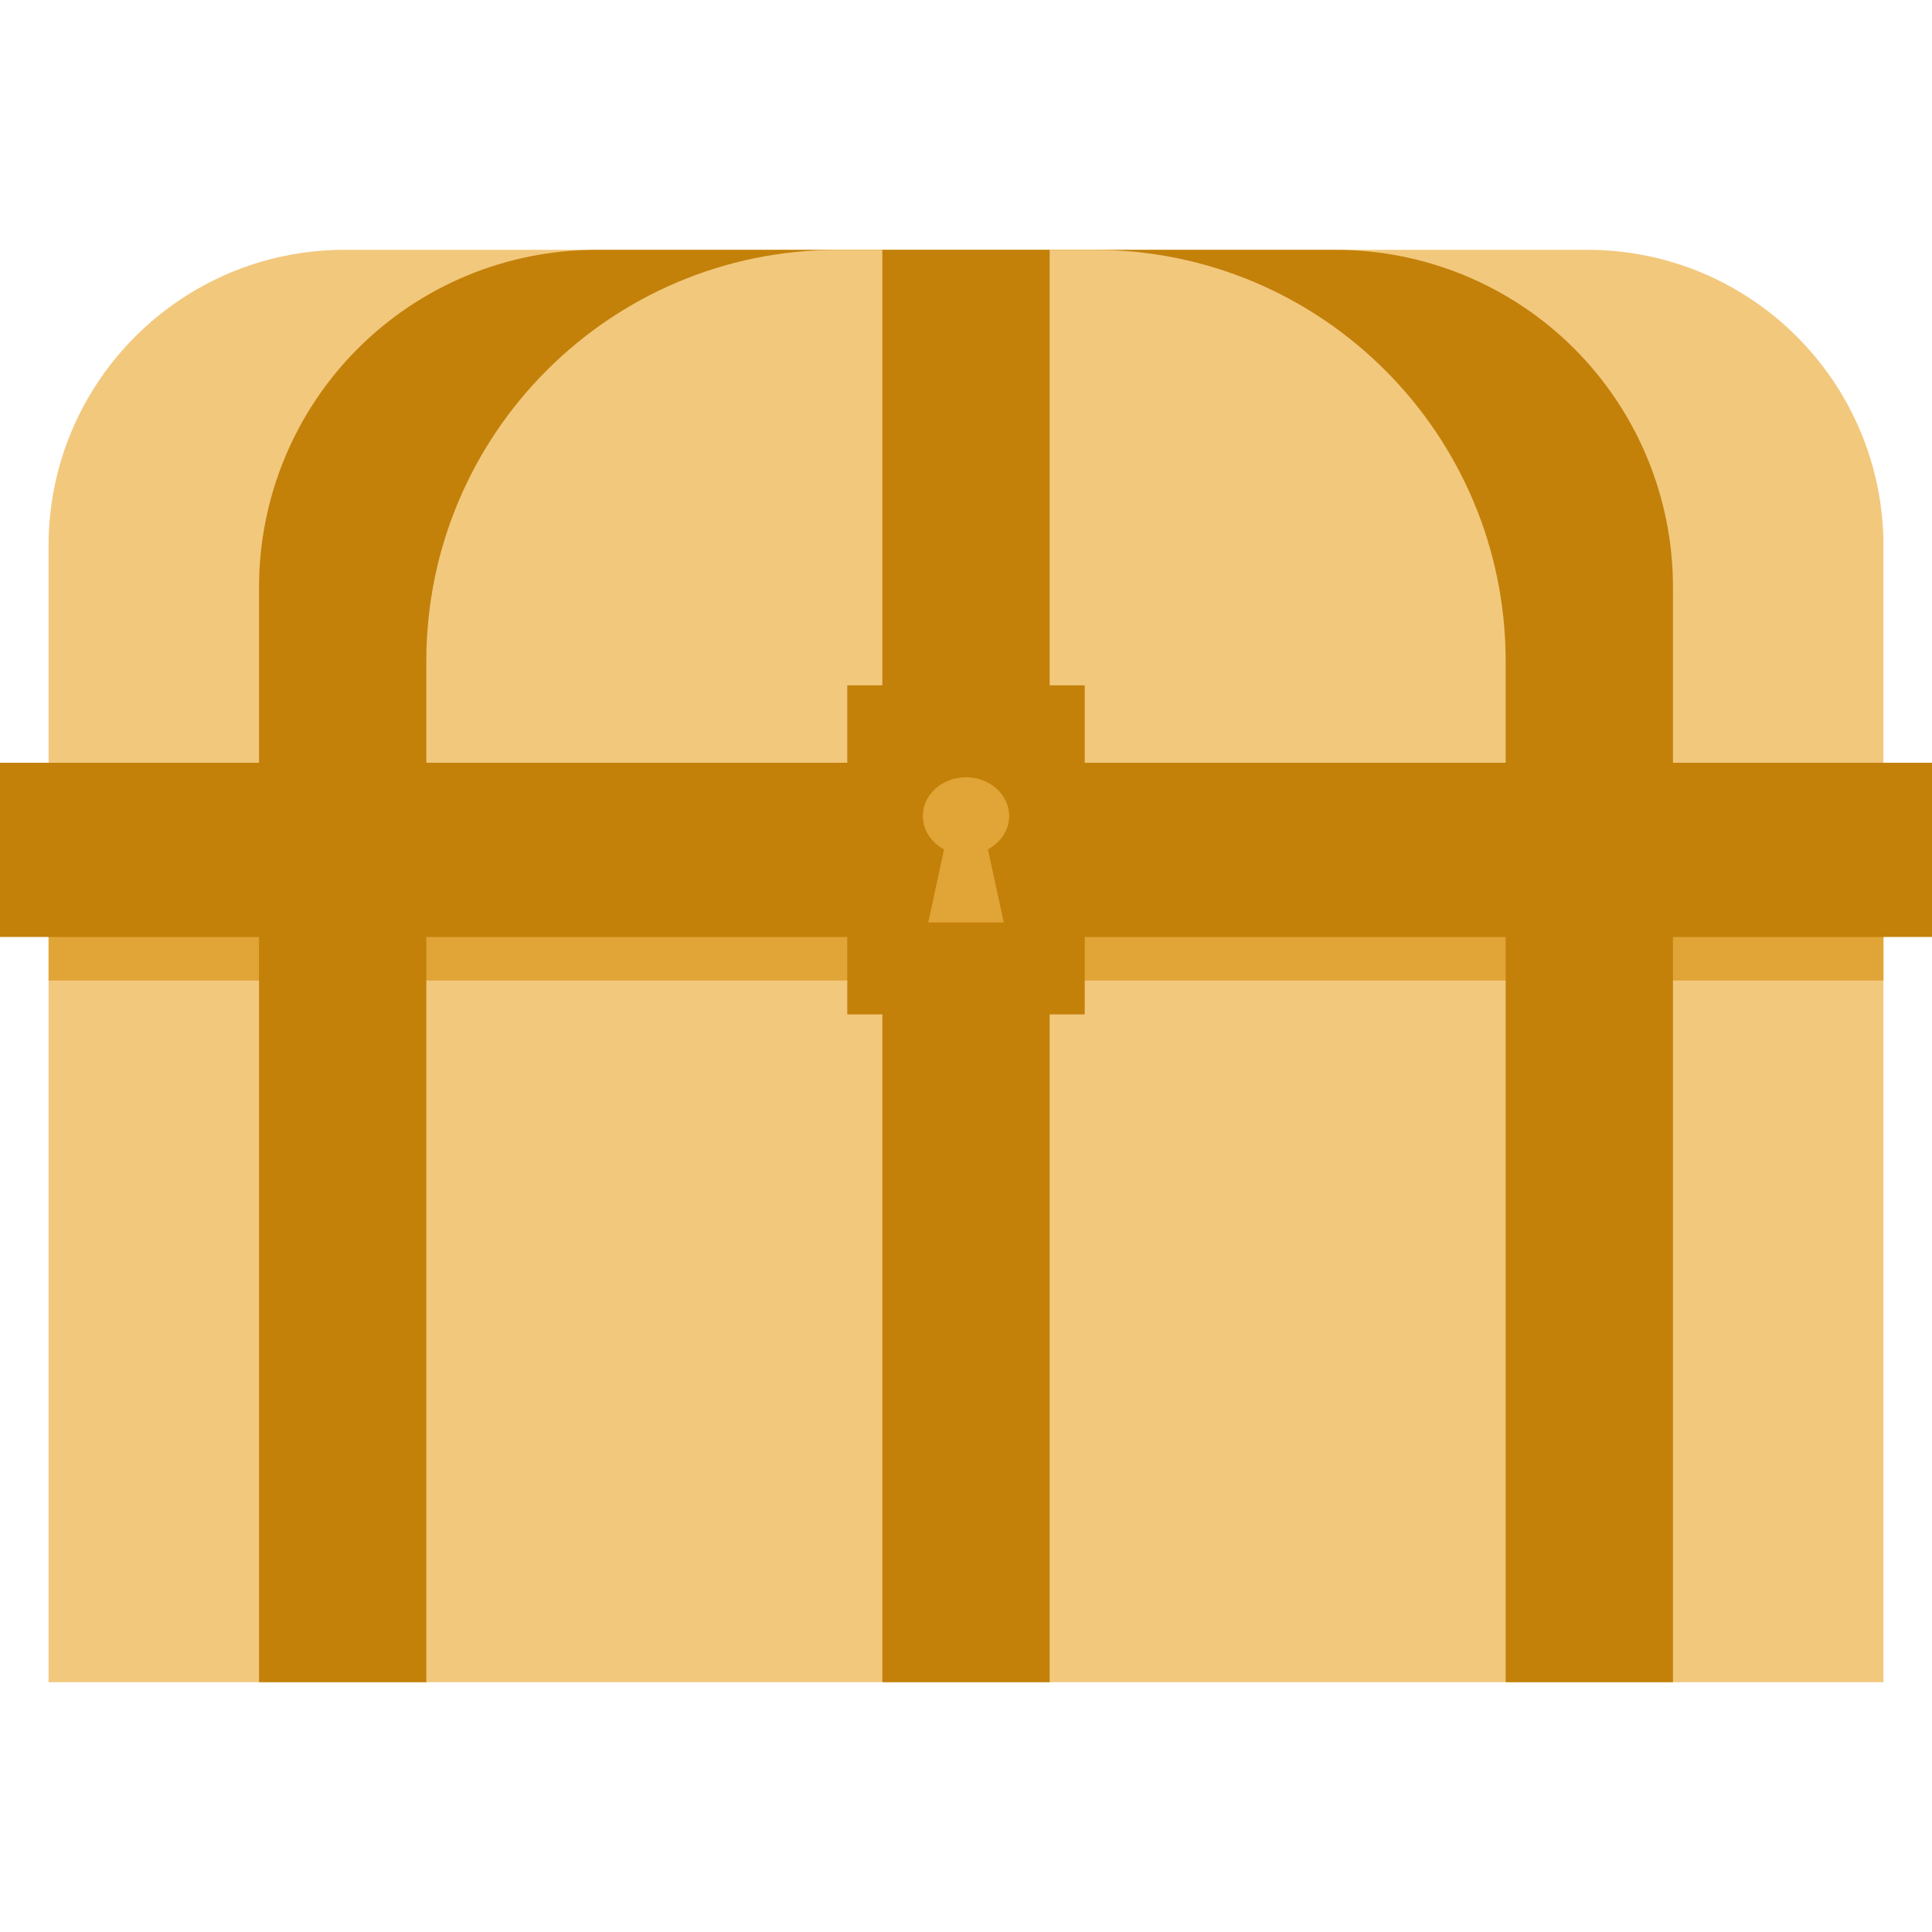
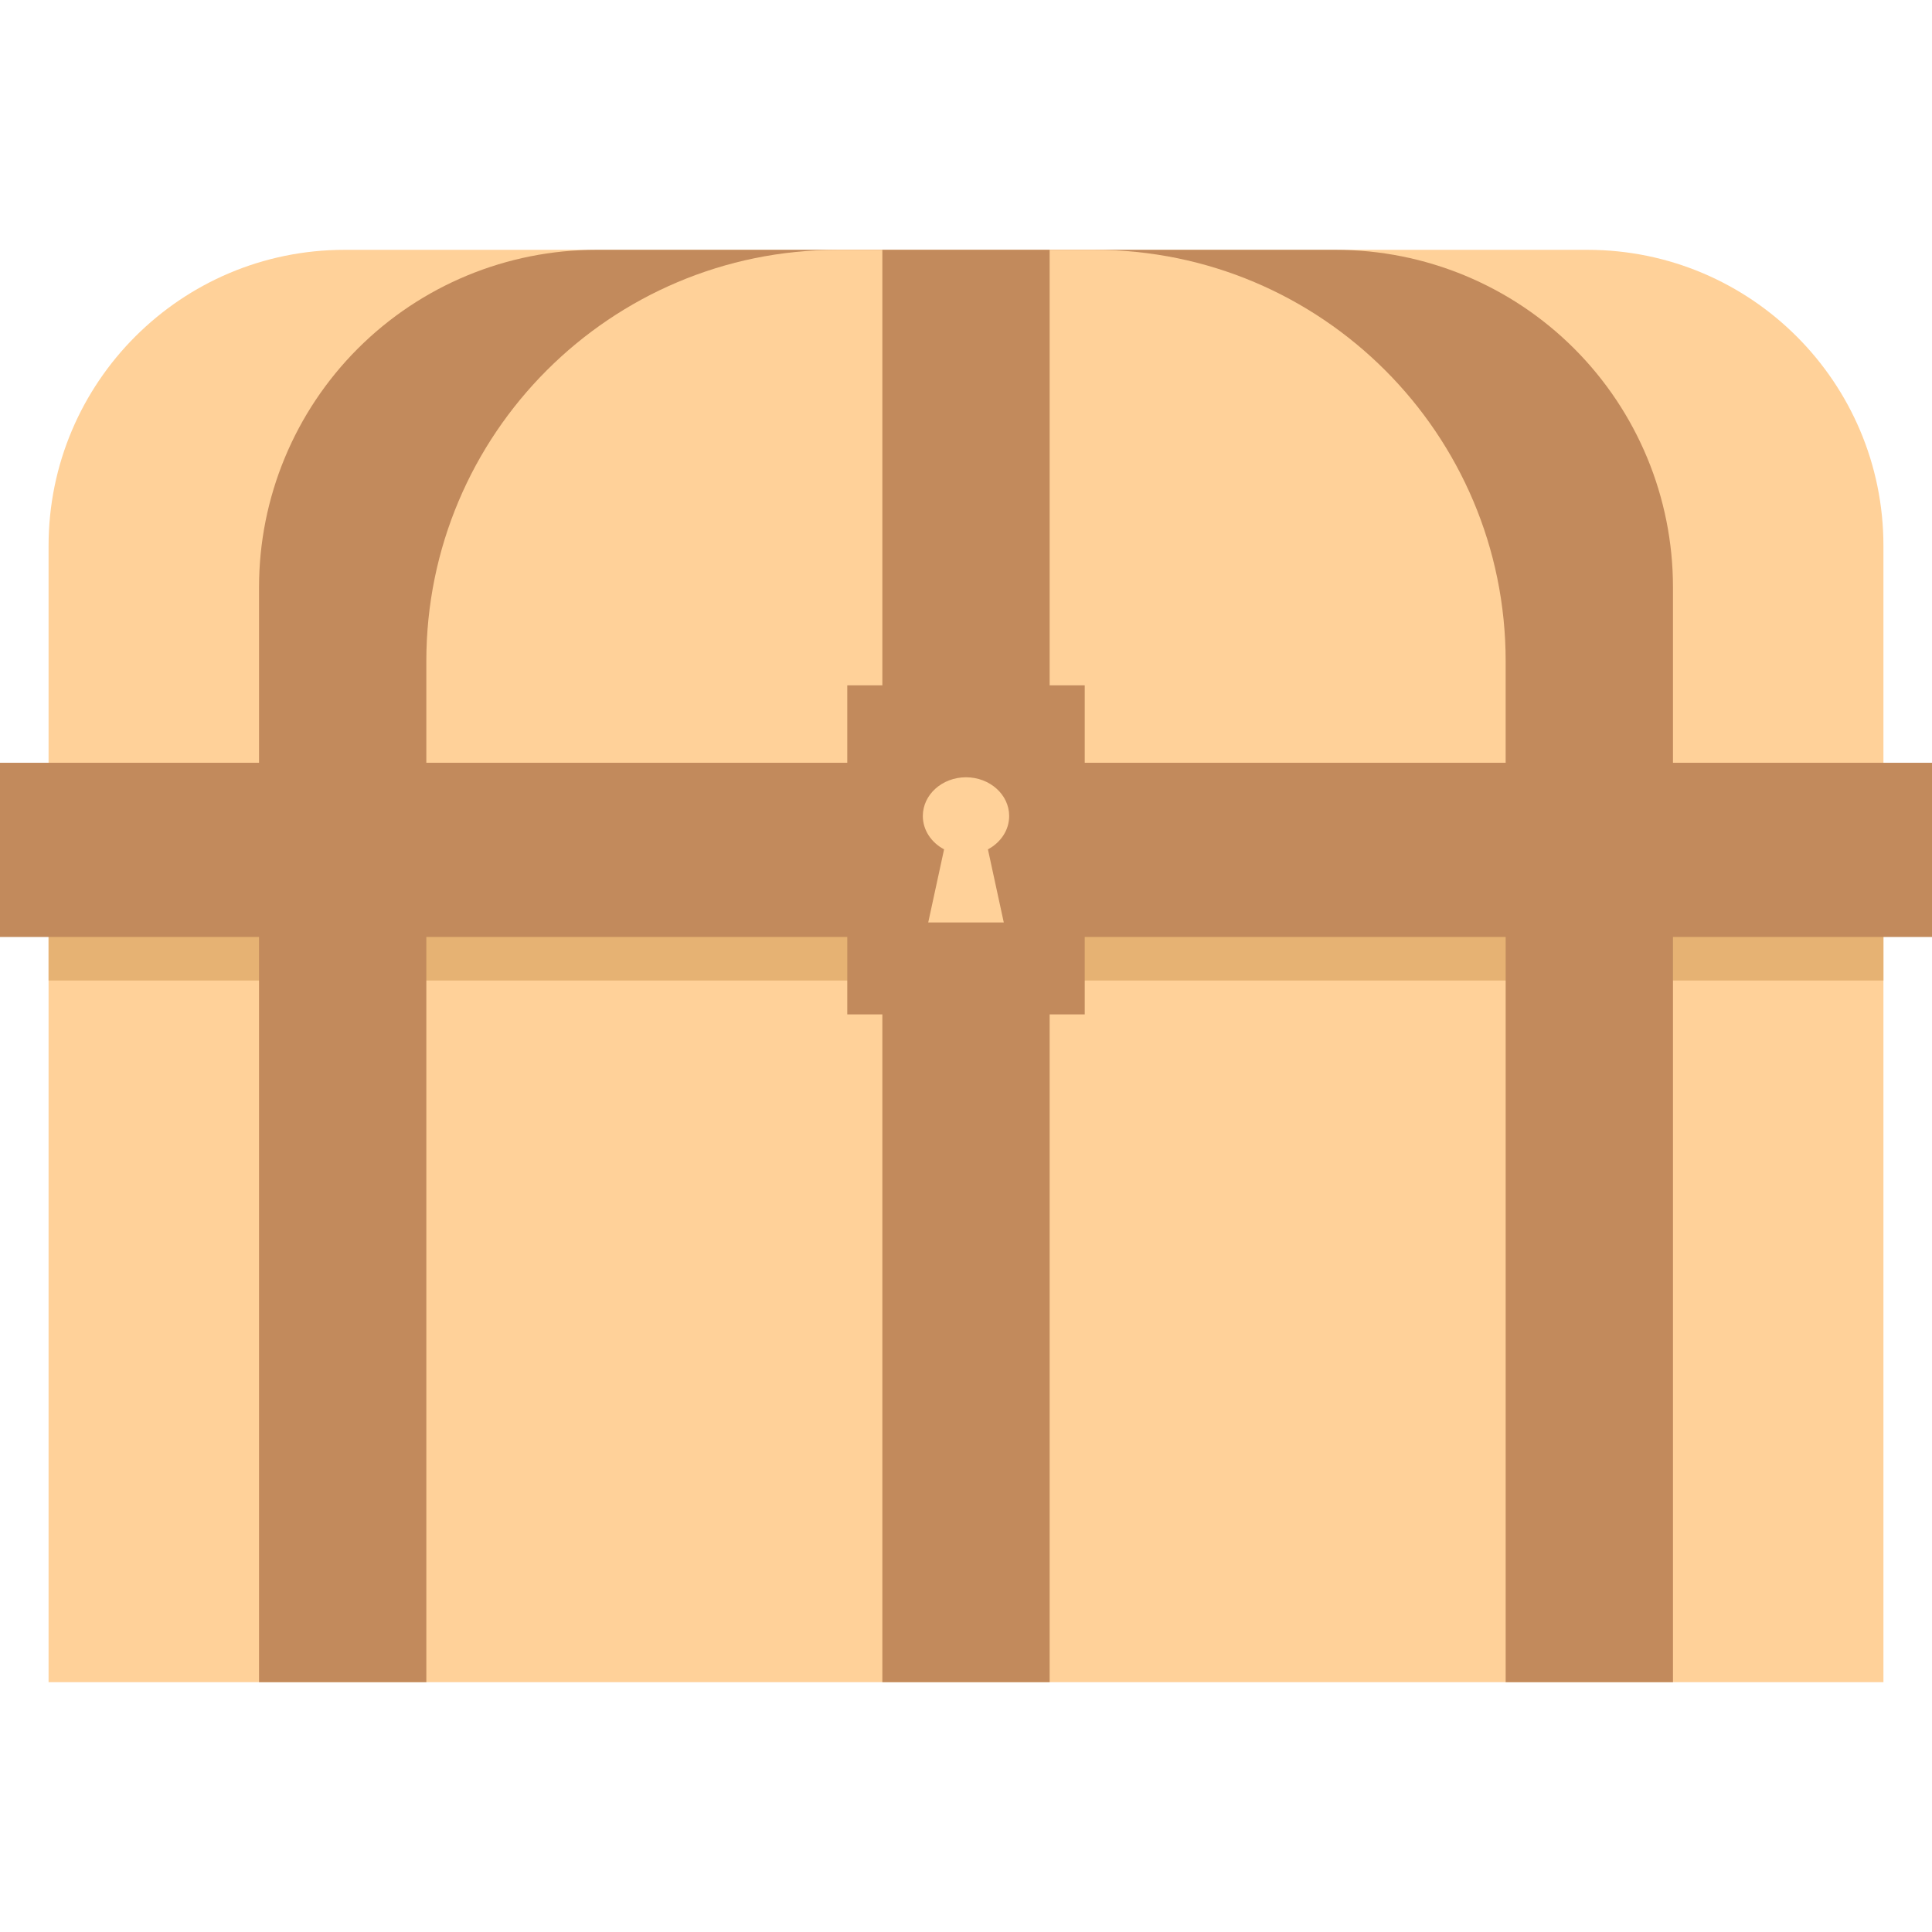
<svg xmlns="http://www.w3.org/2000/svg" width="100%" height="100%" viewBox="0 0 256 256" version="1.1" xml:space="preserve" style="fill-rule:evenodd;clip-rule:evenodd;stroke-linejoin:round;stroke-miterlimit:2;">
  <g transform="matrix(1.43017,0,0,0.957927,-60.7821,-21.4984)">
-     <path d="M217,97.946C217,75.332 204.721,57 189.575,57C157.9,57 106.1,57 74.425,57C59.279,57 47,75.332 47,97.946C47,118.879 47,140 47,140L217,140L217,97.946Z" style="fill:rgb(242,200,125);" />
+     <path d="M217,97.946C217,75.332 204.721,57 189.575,57L74.425,57C59.279,57 47,75.332 47,97.946L47,140L217,140L217,97.946Z" style="fill:#ffd199;" />
  </g>
-   <g transform="matrix(1.43017,0,0,1.55311,-55.7765,-50.7734)">
-     <path d="M194,82.776C194,75.146 190.708,67.828 184.849,62.432C178.99,57.037 171.043,54.006 162.756,54.006L94.244,54.006C85.957,54.006 78.01,57.037 72.151,62.432C66.292,67.828 63,75.146 63,82.776L63,99.006L194,99.006L194,82.776Z" style="fill:rgb(195,129,10);" />
+   <g transform="matrix(1.43017,0,0,1.55311,-55.7765,-50.7736)">
+     <path d="M194,82.776C194,75.146 190.708,67.828 184.849,62.432C178.99,57.037 171.043,54.006 162.756,54.006L94.244,54.006C85.957,54.006 78.01,57.037 72.151,62.432C66.292,67.828 63,75.146 63,82.776L63,99.006L194,99.006L194,82.776Z" style="fill:#c28a5c;" />
  </g>
  <g transform="matrix(1.72309,0,0,1.55311,-153.726,-50.7734)">
-     <path d="M205,89.096C205,69.716 190.839,54.006 173.371,54.006L153.629,54.006C136.161,54.006 122,69.716 122,89.096L122,99.006L205,99.006L205,89.096Z" style="fill:rgb(242,200,125);" />
+     <path d="M205,89.096C205,69.716 190.839,54.006 173.371,54.006L153.629,54.006C136.161,54.006 122,69.716 122,89.096L122,99.006L205,99.006L205,89.096Z" style="fill:#ffd199;" />
  </g>
  <g transform="matrix(1.43017,0,0,1.28239,-55.0615,-42.5573)">
-     <rect x="43" y="121" width="170" height="86" style="fill:rgb(242,200,125);" />
+     <rect x="43" y="121" width="170" height="86" style="fill:#ffd199;" />
  </g>
  <g transform="matrix(6.56794e-17,0.961789,-3.15751,1.73364e-16,660.041,80.8723)">
-     <rect x="43" y="130" width="8" height="77" style="fill:rgb(225,164,54);" />
+     <rect x="43" y="130" width="8" height="77" style="fill:#e6b273;" />
  </g>
  <g transform="matrix(1.43017,0,0,1.28239,-57.2067,-46.4045)">
-     <rect x="40" y="115" width="179" height="18" style="fill:rgb(195,129,10);" />
+     <rect x="40" y="115" width="179" height="18" style="fill:#c28a5c;" />
  </g>
-   <g transform="matrix(1.43017,0,0,1.05966,-55.0615,8.84013)">
-     <rect x="62.5" y="107.006" width="15.5" height="95" style="fill:rgb(195,129,10);" />
+   <g transform="matrix(1.43017,0,0,1.05966,-55.0615,8.83992)">
+     <rect x="62.5" y="107.006" width="15.5" height="95" style="fill:#c28a5c;" />
  </g>
-   <g transform="matrix(1.43017,0,0,1.05966,110.123,8.84013)">
-     <rect x="62.5" y="107.006" width="15.5" height="95" style="fill:rgb(195,129,10);" />
+   <g transform="matrix(1.43017,0,0,1.05966,110.123,8.83992)">
+     <rect x="62.5" y="107.006" width="15.5" height="95" style="fill:#c28a5c;" />
  </g>
-   <g transform="matrix(1.43017,0,0,0.715436,27.5307,-43.4523)">
-     <rect x="62.5" y="107.006" width="15.5" height="95" style="fill:rgb(195,129,10);" />
+   <g transform="matrix(1.43017,0,0,0.715436,27.5307,-43.4525)">
+     <rect x="62.5" y="107.006" width="15.5" height="95" style="fill:#c28a5c;" />
  </g>
-   <g transform="matrix(1.43017,0,0,1.05966,27.5307,8.84013)">
-     <rect x="62.5" y="107.006" width="15.5" height="95" style="fill:rgb(195,129,10);" />
+   <g transform="matrix(1.43017,0,0,1.05966,27.5307,8.83992)">
+     <rect x="62.5" y="107.006" width="15.5" height="95" style="fill:#c28a5c;" />
  </g>
-   <g transform="matrix(1.43017,0,0,1.28239,-57.9218,-43.8397)">
-     <rect x="119" y="105" width="22" height="34" style="fill:rgb(195,129,10);" />
+   <g transform="matrix(1.43017,0,0,1.28239,-57.9218,-43.8399)">
+     <rect x="119" y="105" width="22" height="34" style="fill:#c28a5c;" />
  </g>
  <g transform="matrix(1.43017,0,0,1.28239,-55.0615,-40.6337)">
-     <path d="M125.969,119.446C124.791,118.749 124,117.466 124,116C124,113.792 125.792,112 128,112C130.208,112 132,113.792 132,116C132,117.466 131.209,118.749 130.031,119.446L131.5,127L124.5,127L125.969,119.446Z" style="fill:rgb(225,164,54);" />
+     <path d="M125.969,119.446C124.791,118.749 124,117.466 124,116C124,113.792 125.792,112 128,112C130.208,112 132,113.792 132,116C132,117.466 131.209,118.749 130.031,119.446L131.5,127L124.5,127L125.969,119.446Z" style="fill:#ffd199;" />
  </g>
</svg>
